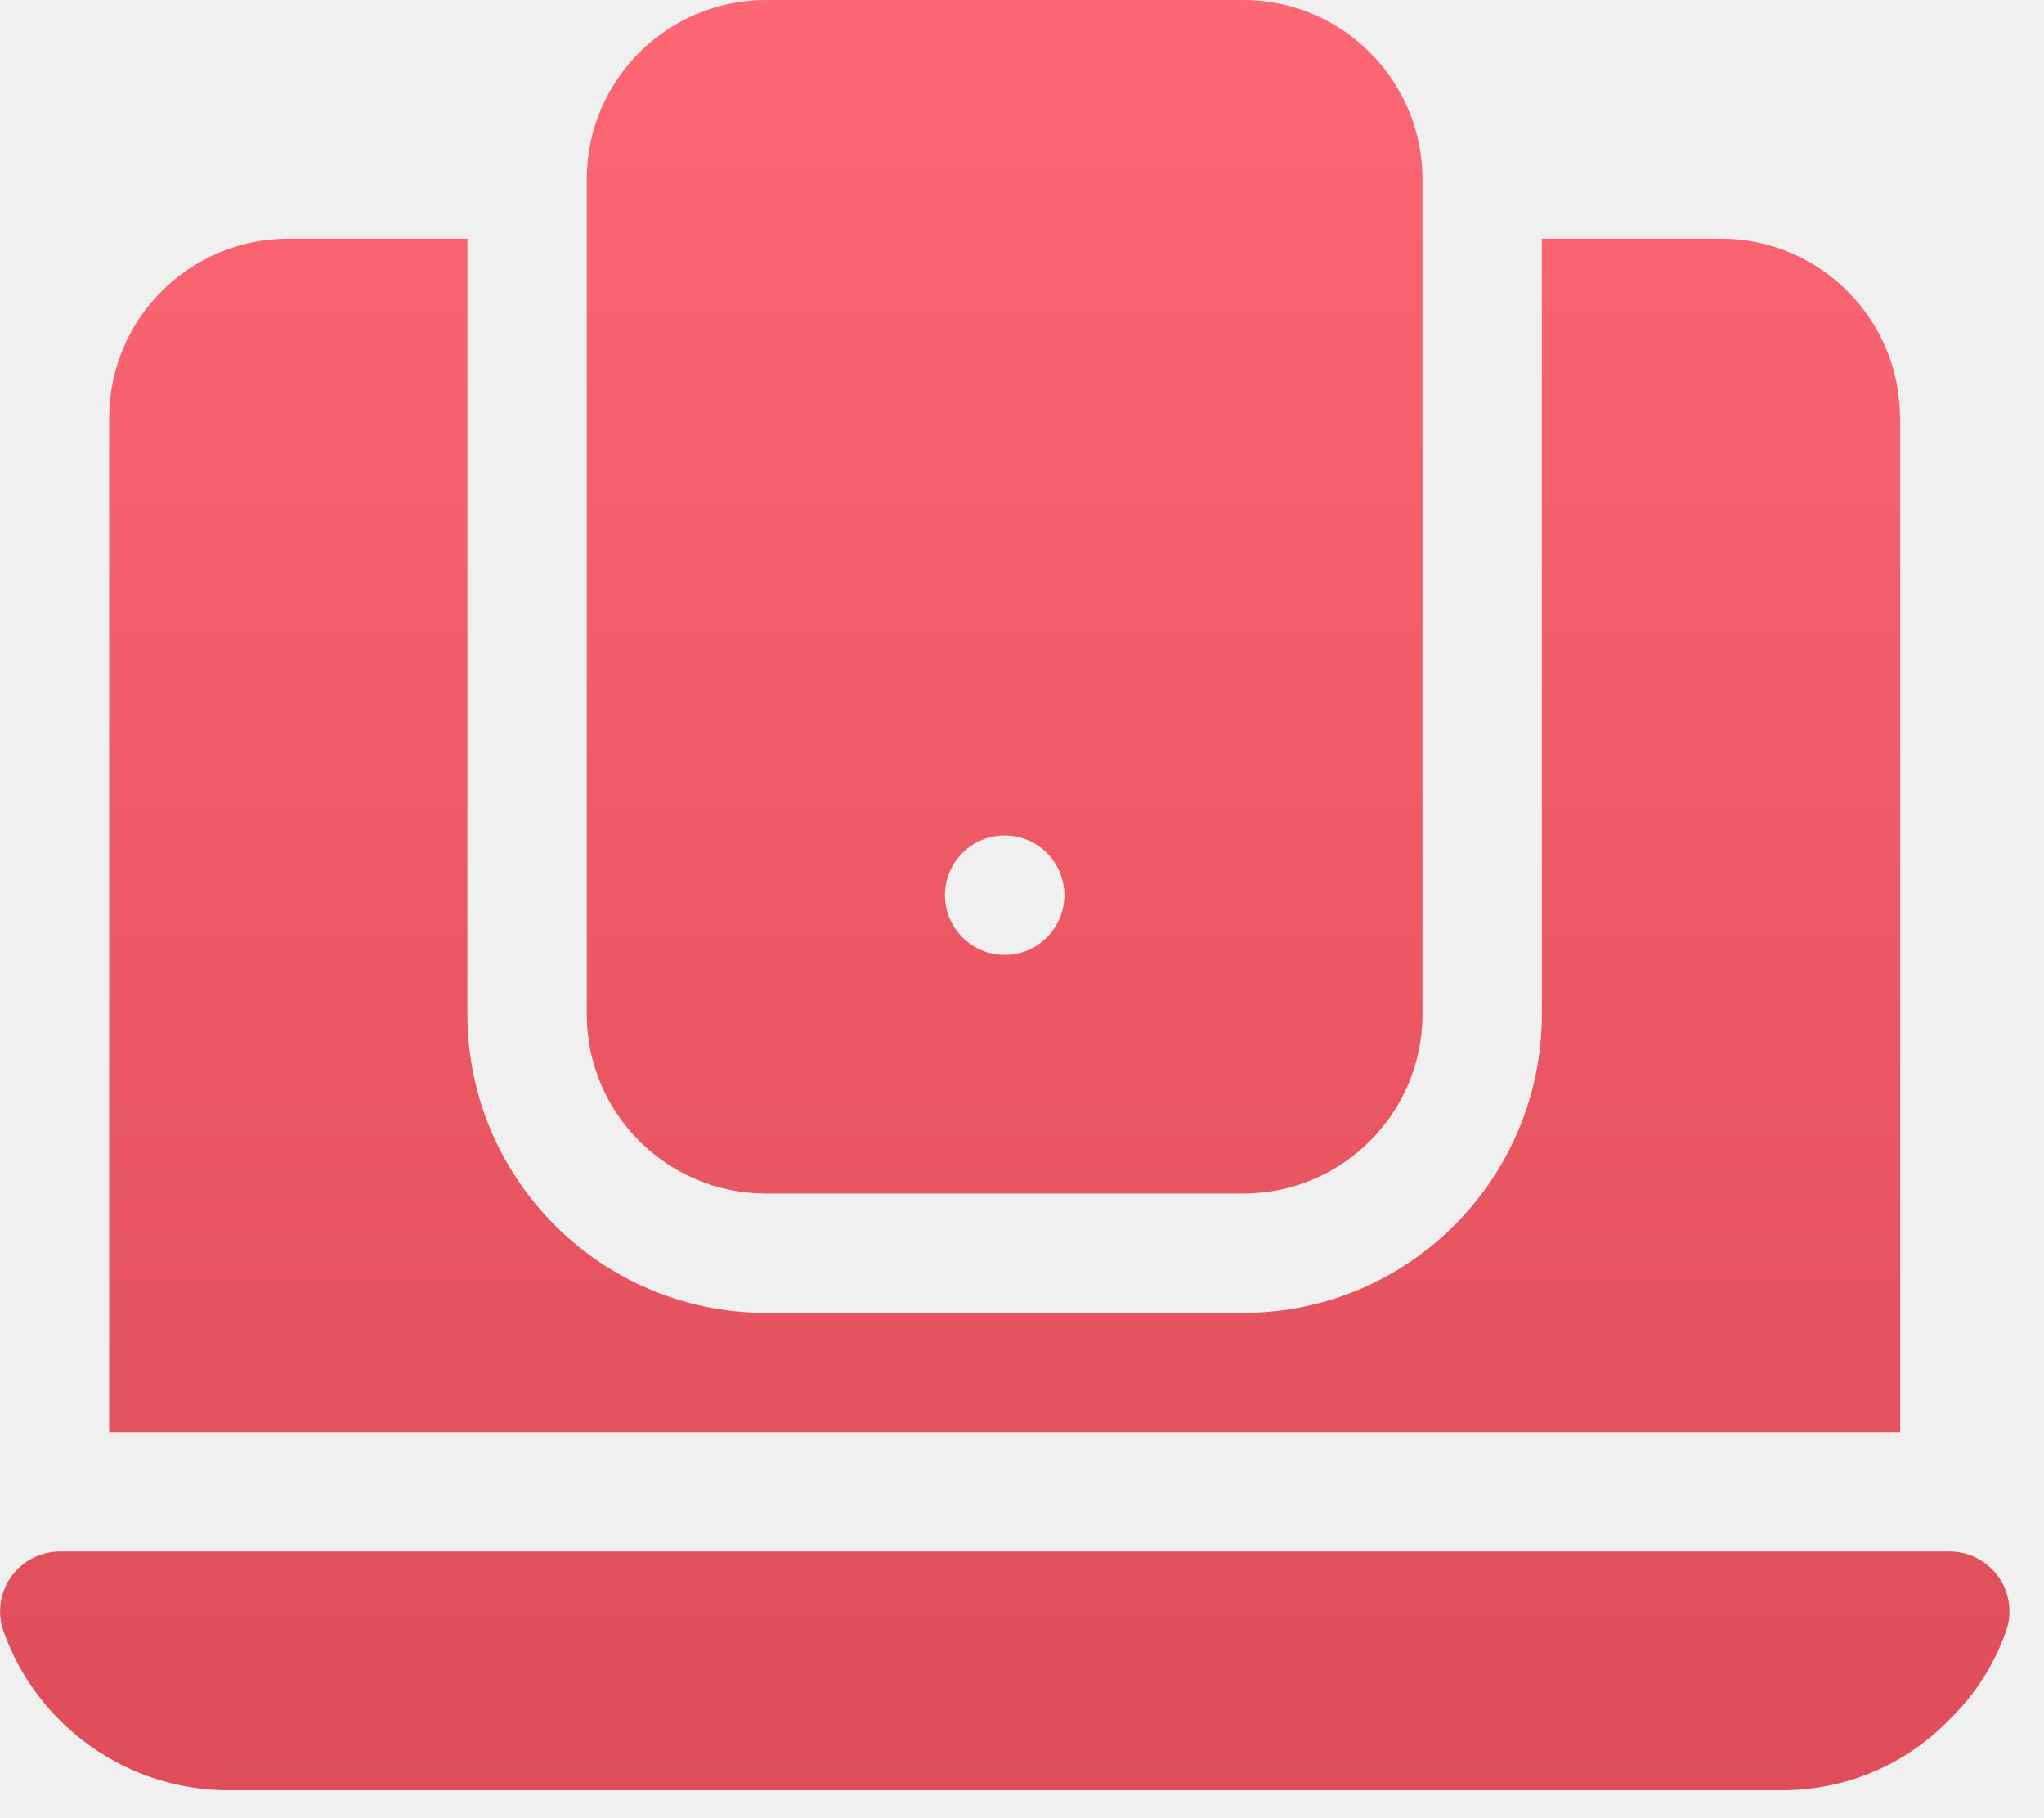
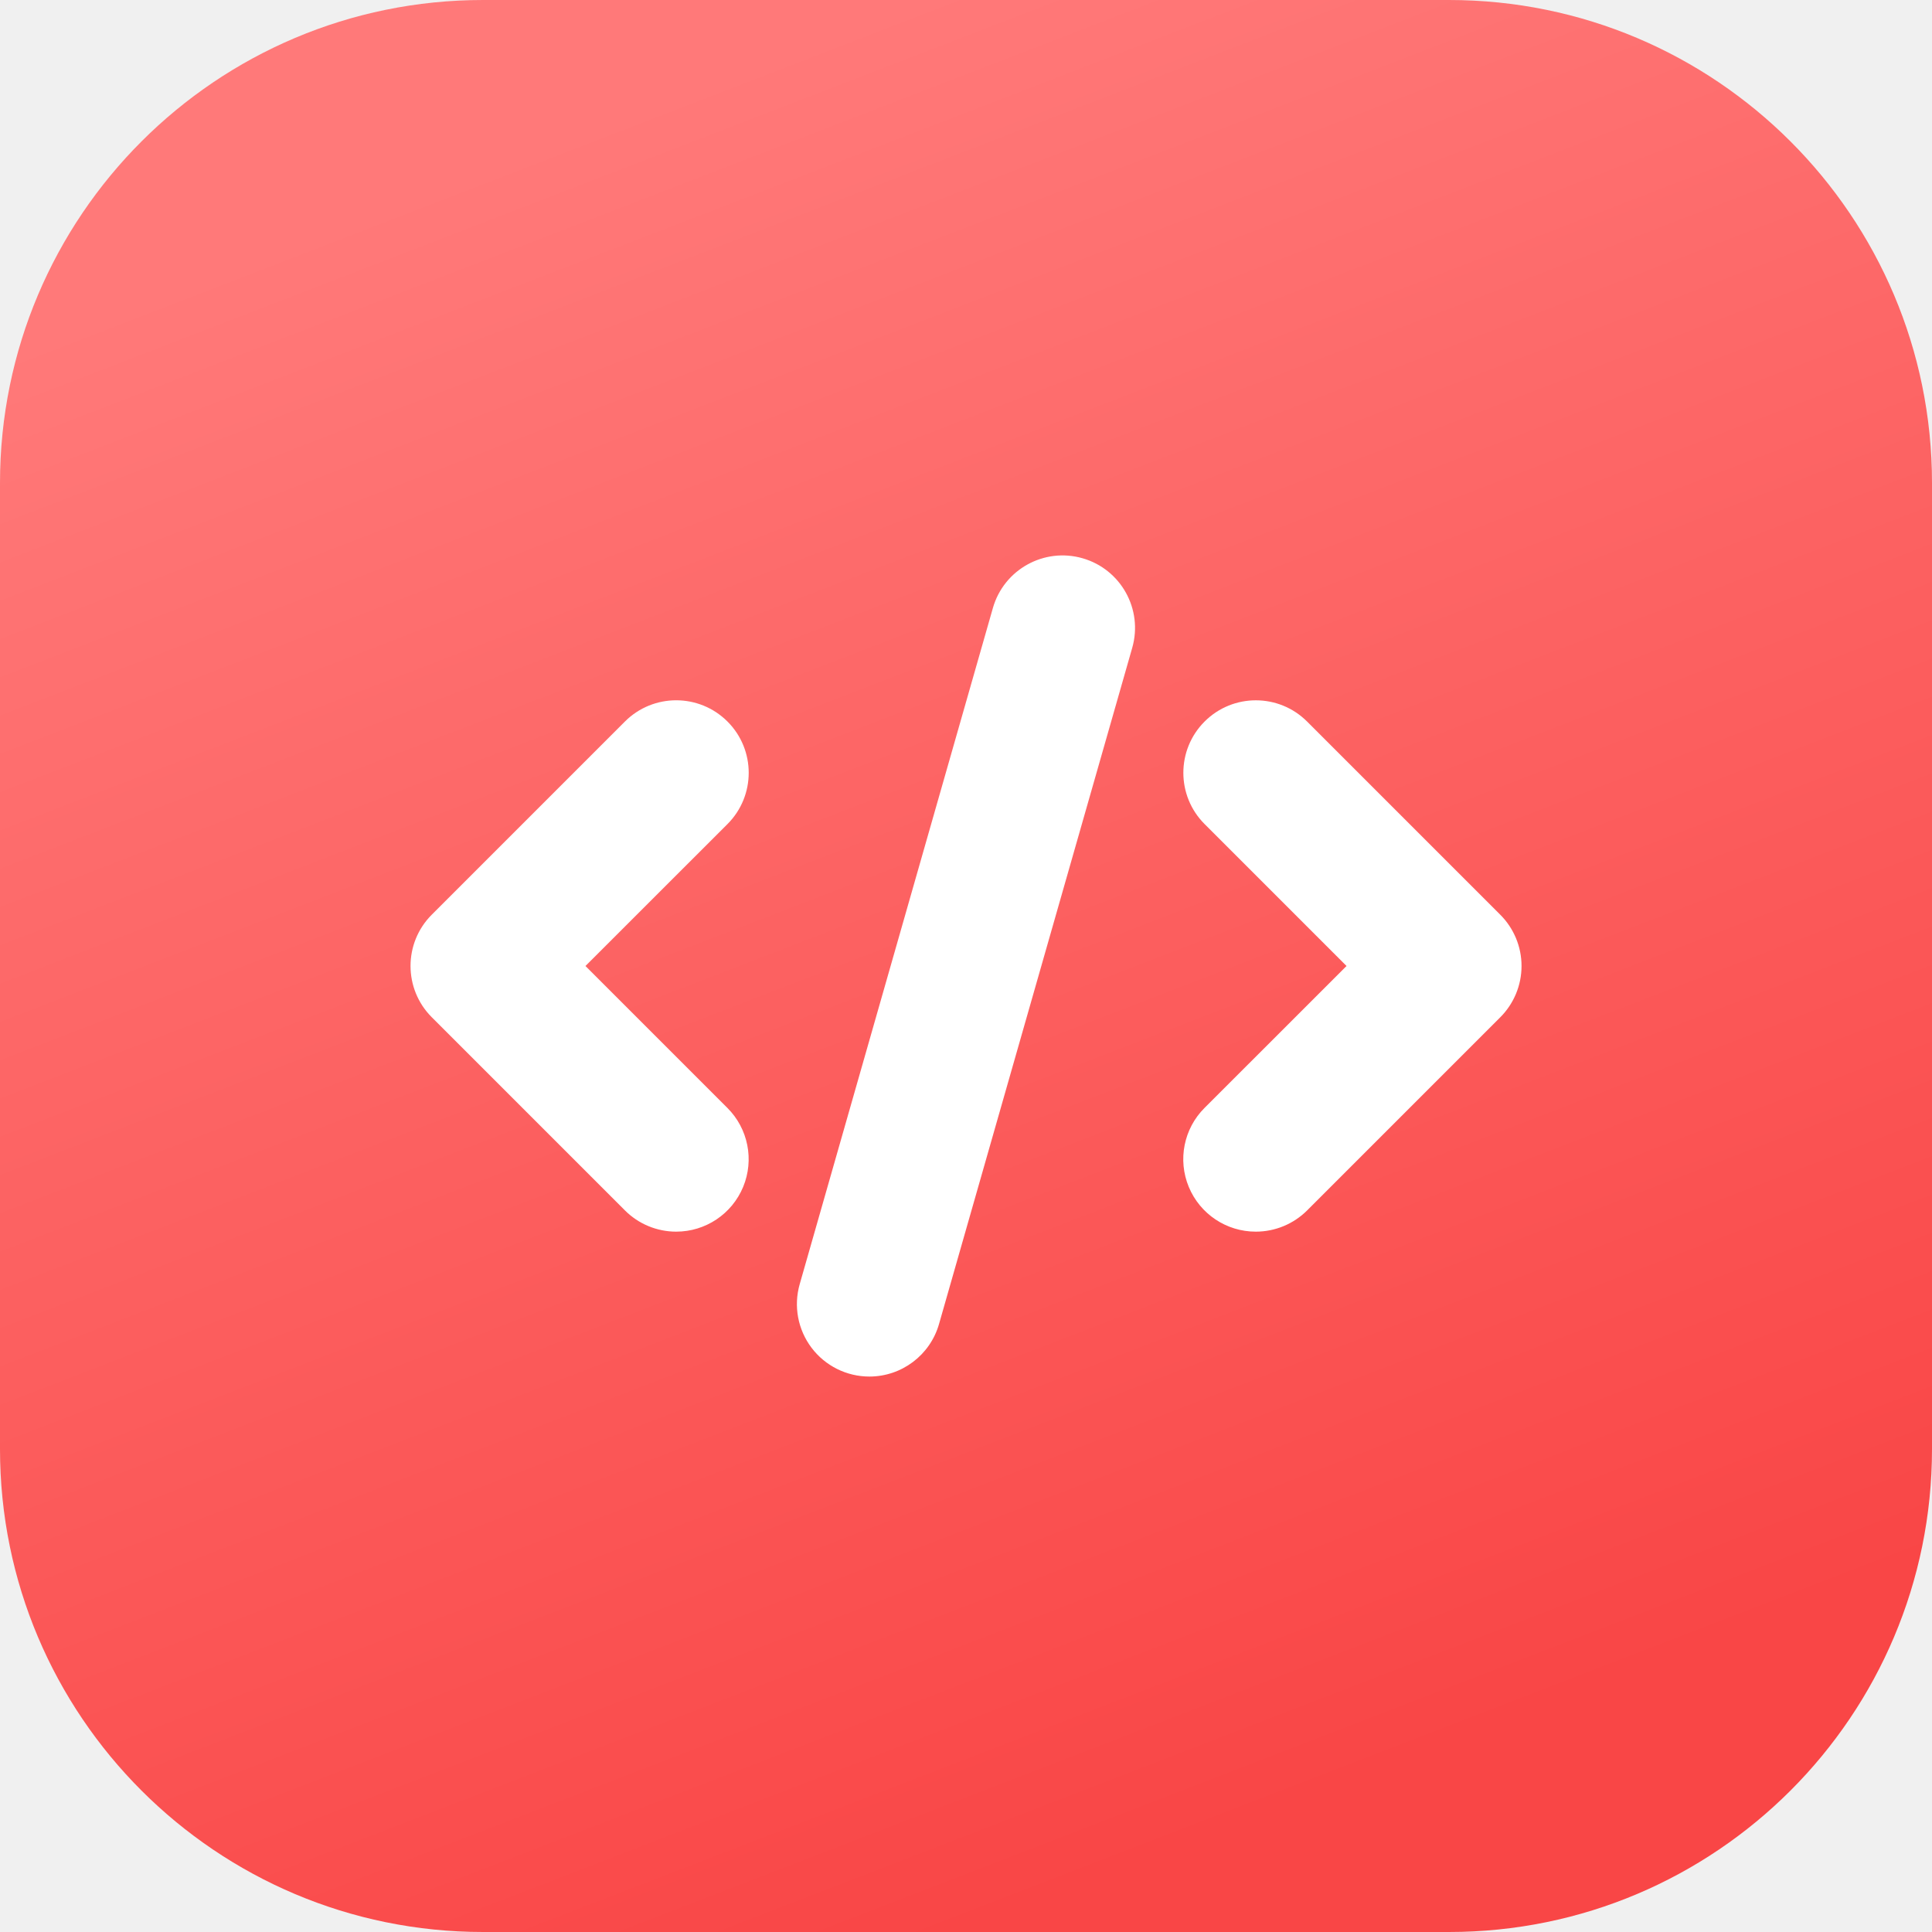
- <svg xmlns="http://www.w3.org/2000/svg" width="27" height="24" fill="none">
-   <path d="M10.116 15.762h6.309a2.368 2.368 0 002.365-2.365V2.364A2.368 2.368 0 0016.425 0h-6.309a2.368 2.368 0 00-2.365 2.364v11.033a2.368 2.368 0 002.365 2.365zm3.155-4.729a.788.788 0 110 1.577.788.788 0 010-1.577zm13.127 9.79a.789.789 0 00-.644-.333H.79a.79.79 0 00-.744 1.052 3.16 3.16 0 002.974 2.1h20.503c.85 0 1.634-.324 2.224-.93.342-.332.597-.731.752-1.171a.788.788 0 00-.1-.718zm-1.3-15.306a2.368 2.368 0 00-2.365-2.365h-2.366v10.245a3.946 3.946 0 01-3.942 3.94h-6.309a3.946 3.946 0 01-3.942-3.94V3.152H3.808a2.368 2.368 0 00-2.366 2.365v13.397H25.1V5.517z" fill="url(#paint0_linear_422_54)" />
+ <svg xmlns="http://www.w3.org/2000/svg" width="26" height="26" fill="none">
+   <path d="M19.5 0h-13A6.5 6.5 0 000 6.5v13A6.5 6.5 0 006.5 26h13a6.5 6.5 0 006.5-6.5v-13A6.5 6.5 0 0019.5 0z" fill="url(#paint0_linear_421_1027)" />
+   <path d="M9.1 16.575a.975.975 0 01-.69-.286l-2.6-2.6a.976.976 0 010-1.379l2.6-2.6a.975.975 0 111.38 1.38L7.879 13l1.91 1.91a.975.975 0 01-.689 1.665zm7.8 0a.975.975 0 01-.69-1.665L18.121 13l-1.91-1.91a.975.975 0 111.379-1.38l2.6 2.6a.975.975 0 010 1.38l-2.6 2.6a.977.977 0 01-.69.285zm-5.2 1.95a.975.975 0 01-.938-1.243l2.6-9.1a.975.975 0 111.875.536l-2.6 9.1a.975.975 0 01-.937.707z" fill="#fff" />
  <defs>
-     <linearGradient id="paint0_linear_422_54" x1="13.271" y1="0" x2="13.271" y2="23.643" gradientUnits="userSpaceOnUse">
-       <stop stop-color="#FC6773" />
-       <stop offset="1" stop-color="#DE4D59" />
+     <linearGradient id="paint0_linear_421_1027" x1="4.16" y1="3.12" x2="13" y2="26" gradientUnits="userSpaceOnUse">
+       <stop stop-color="#FF7979" />
+       <stop offset="1" stop-color="#F94646" />
    </linearGradient>
  </defs>
</svg>
